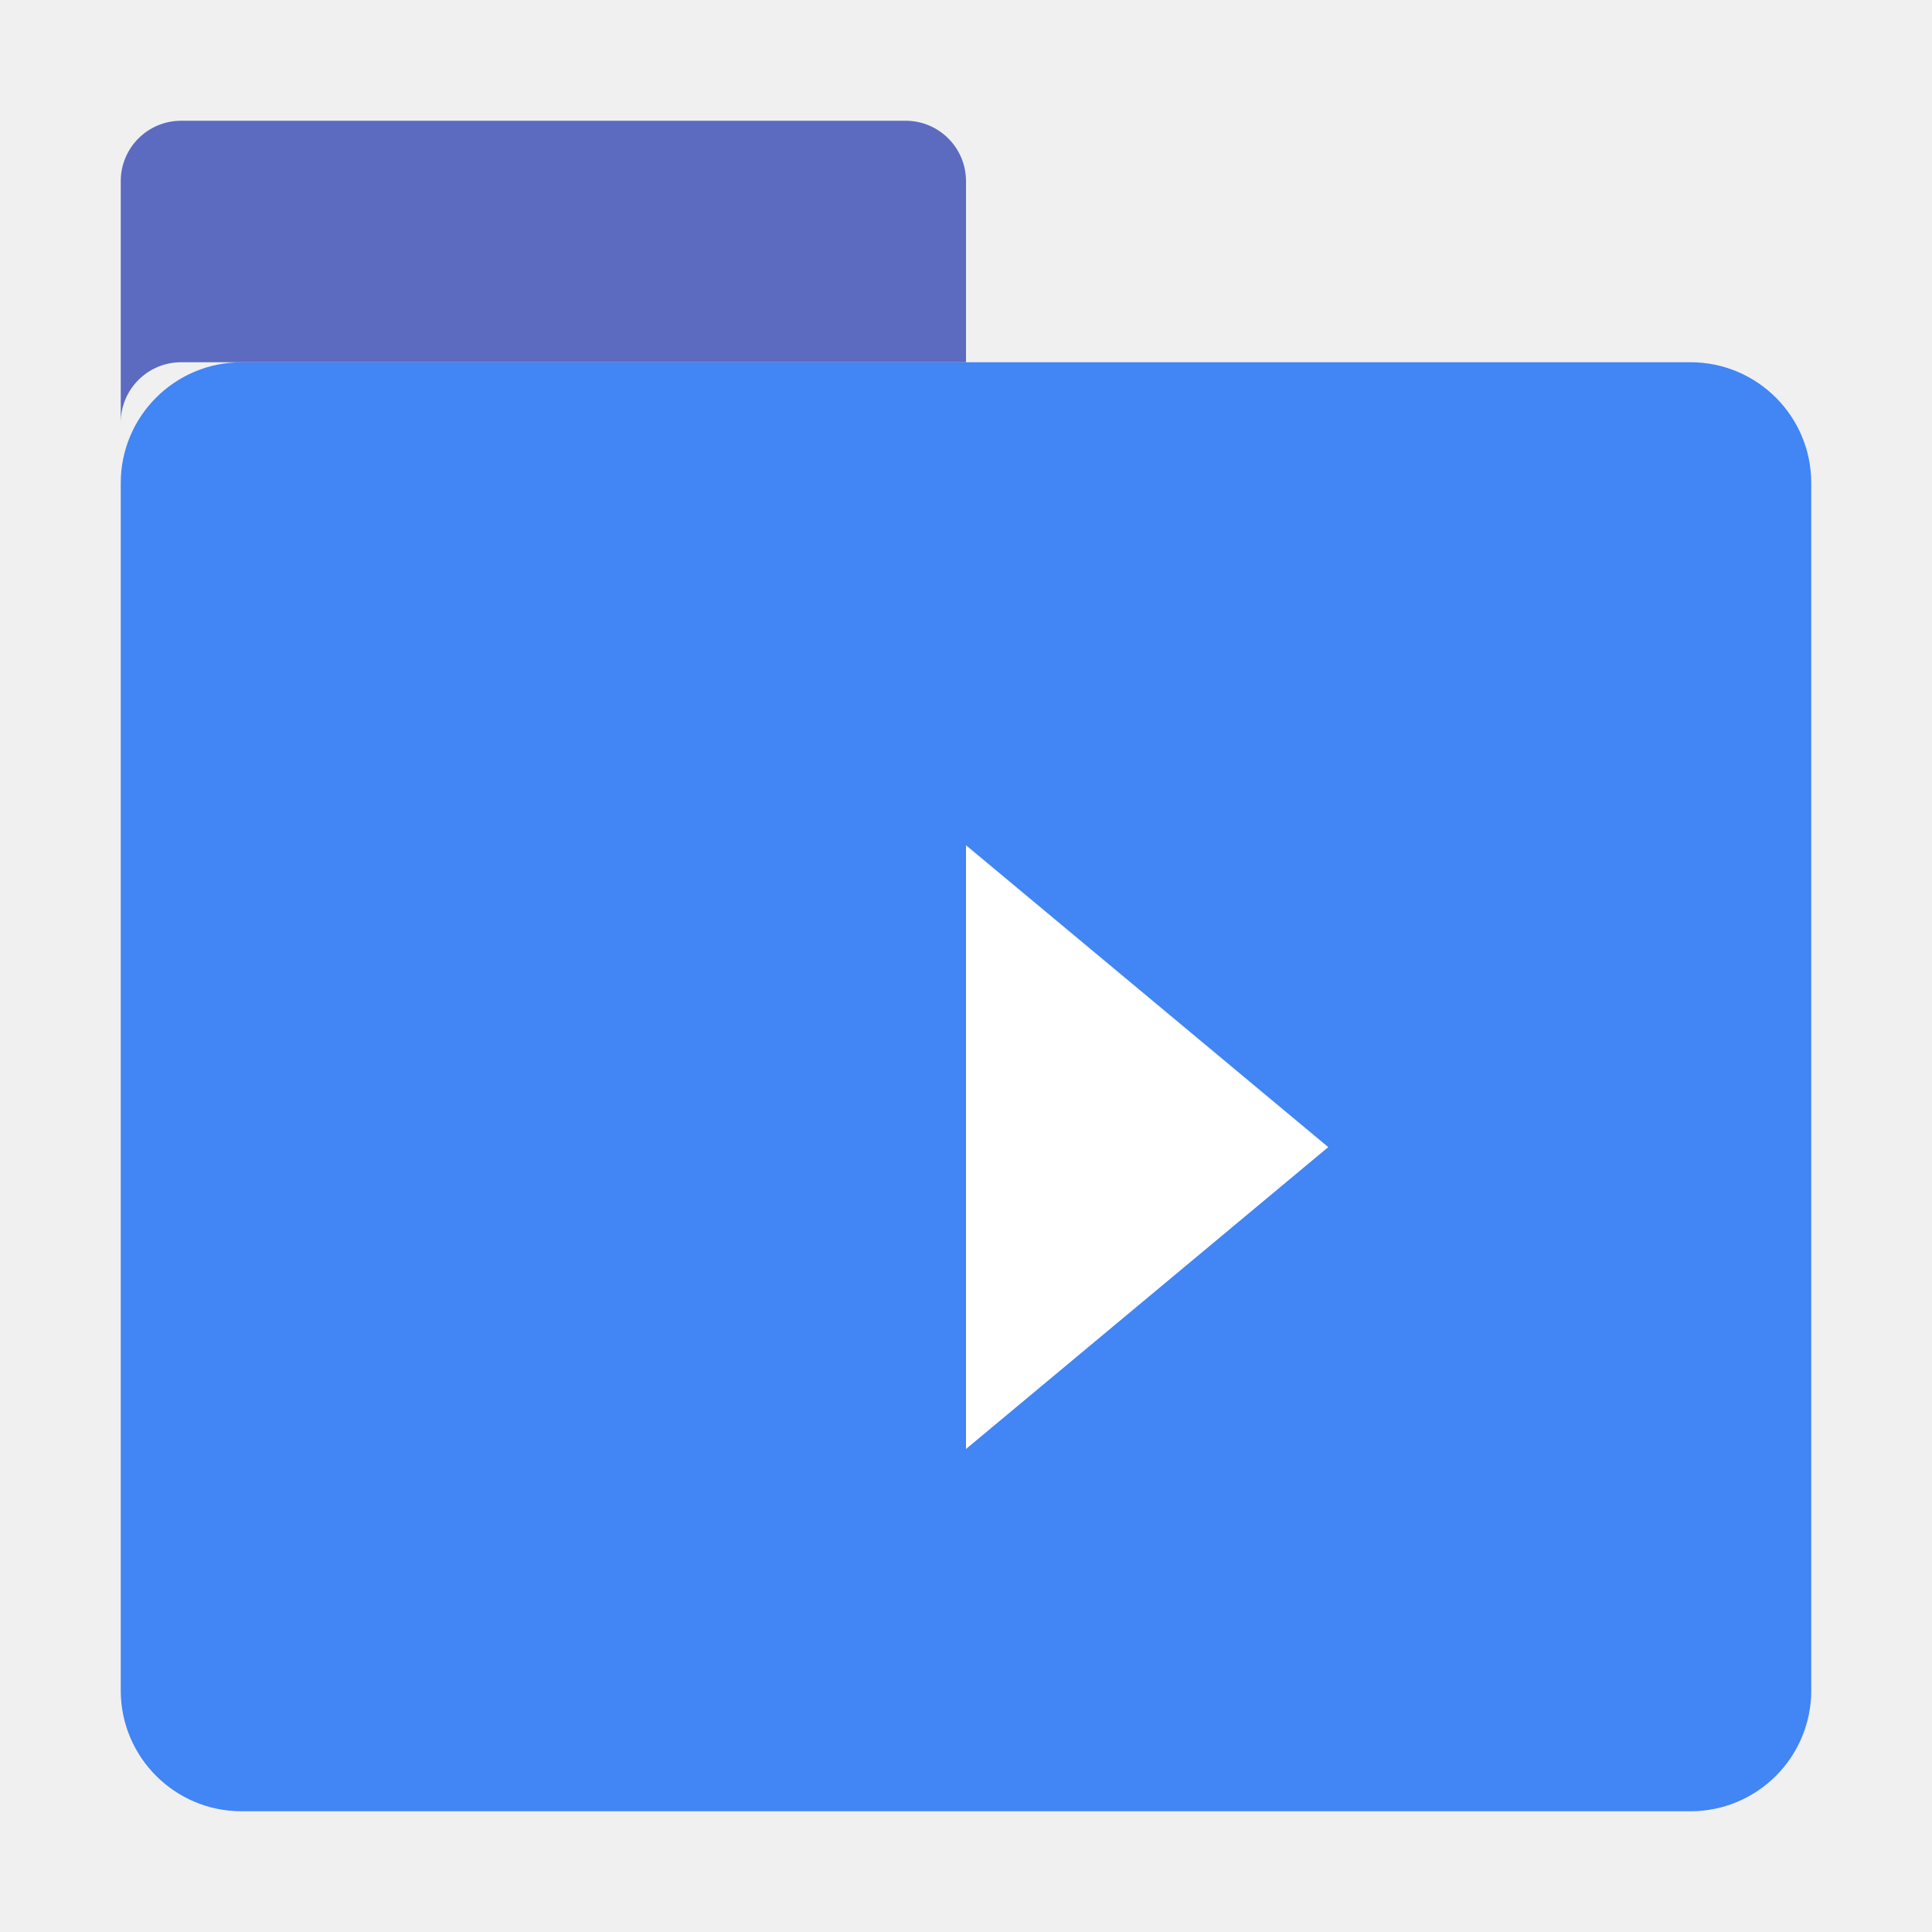
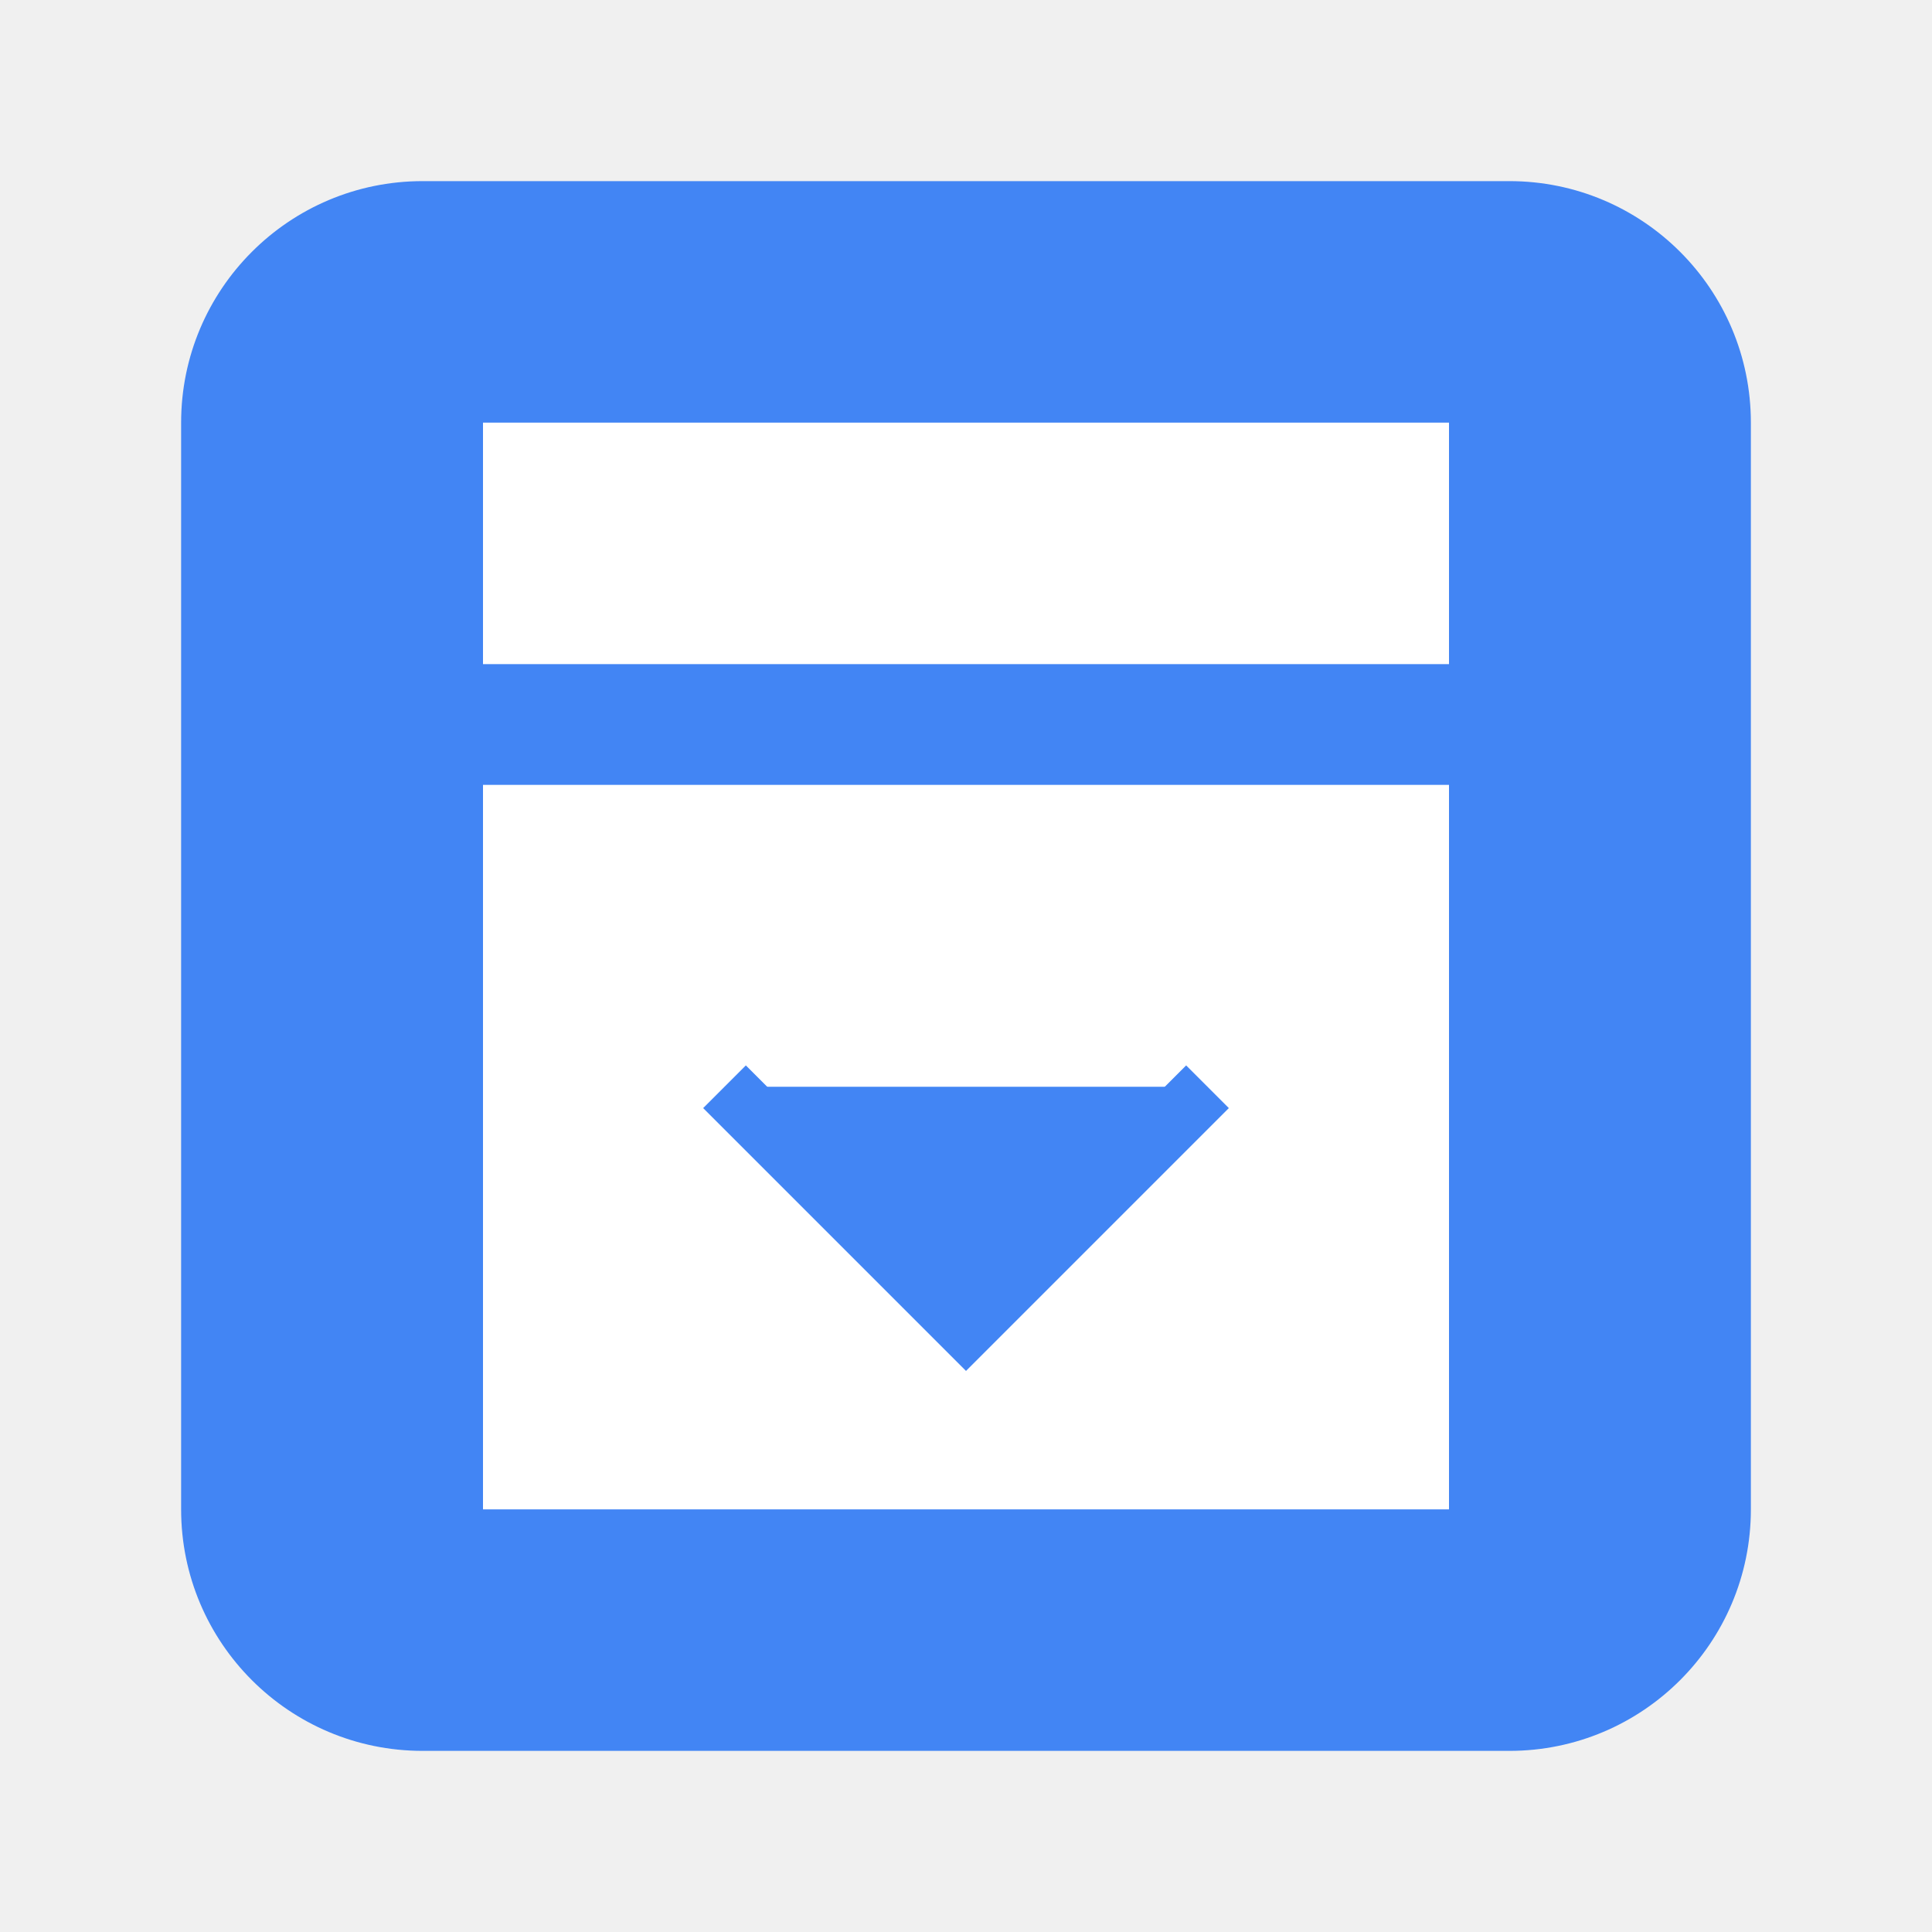
<svg xmlns="http://www.w3.org/2000/svg" width="128" height="128" viewBox="0 0 128 128">
-   <rect x="8" y="24" width="112" height="96" rx="8" ry="8" fill="#4285F4" />
-   <path d="M8 28C8 25.791 9.791 24 12 24H64V12C64 9.791 62.209 8 60 8H12C9.791 8 8 9.791 8 12V28Z" fill="#5C6BC0" />
-   <path d="M64 56L88 76L64 96V56Z" fill="white" />
+   <rect x="12" y="12" width="104" height="104" rx="16" ry="16" fill="#4285F4" />
+   <path d="M32 28h64v16H32z" fill="#FFFFFF" />
+   <path d="M32 52h64v48H32z" fill="#FFFFFF" />
+   <path d="M48 72l16 16 16-16" fill="#4285F4" stroke="#4285F4" stroke-width="4" />
</svg>
